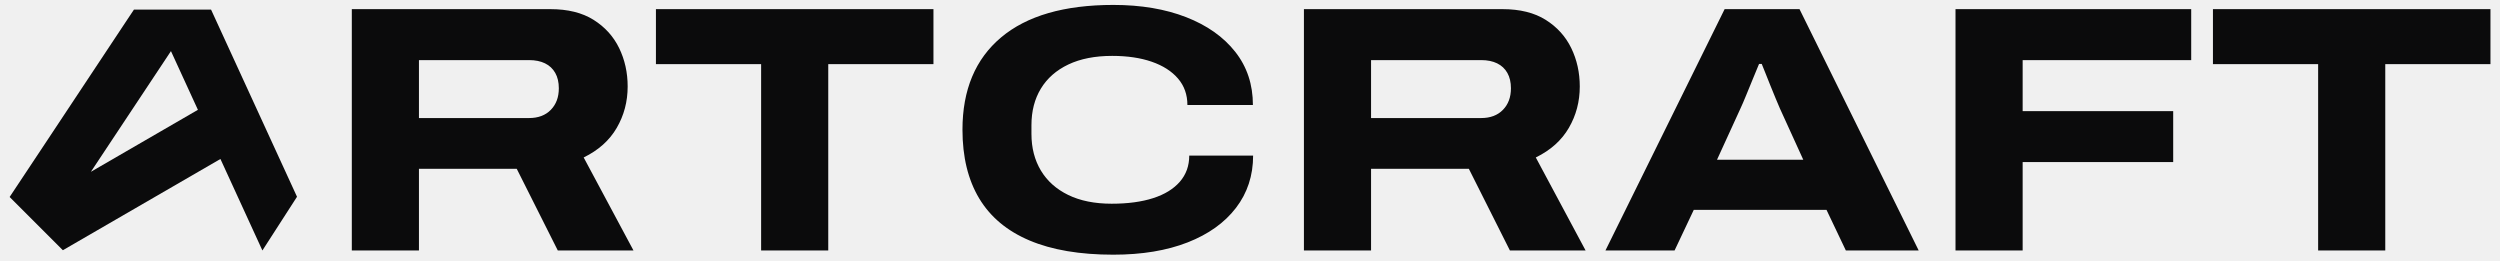
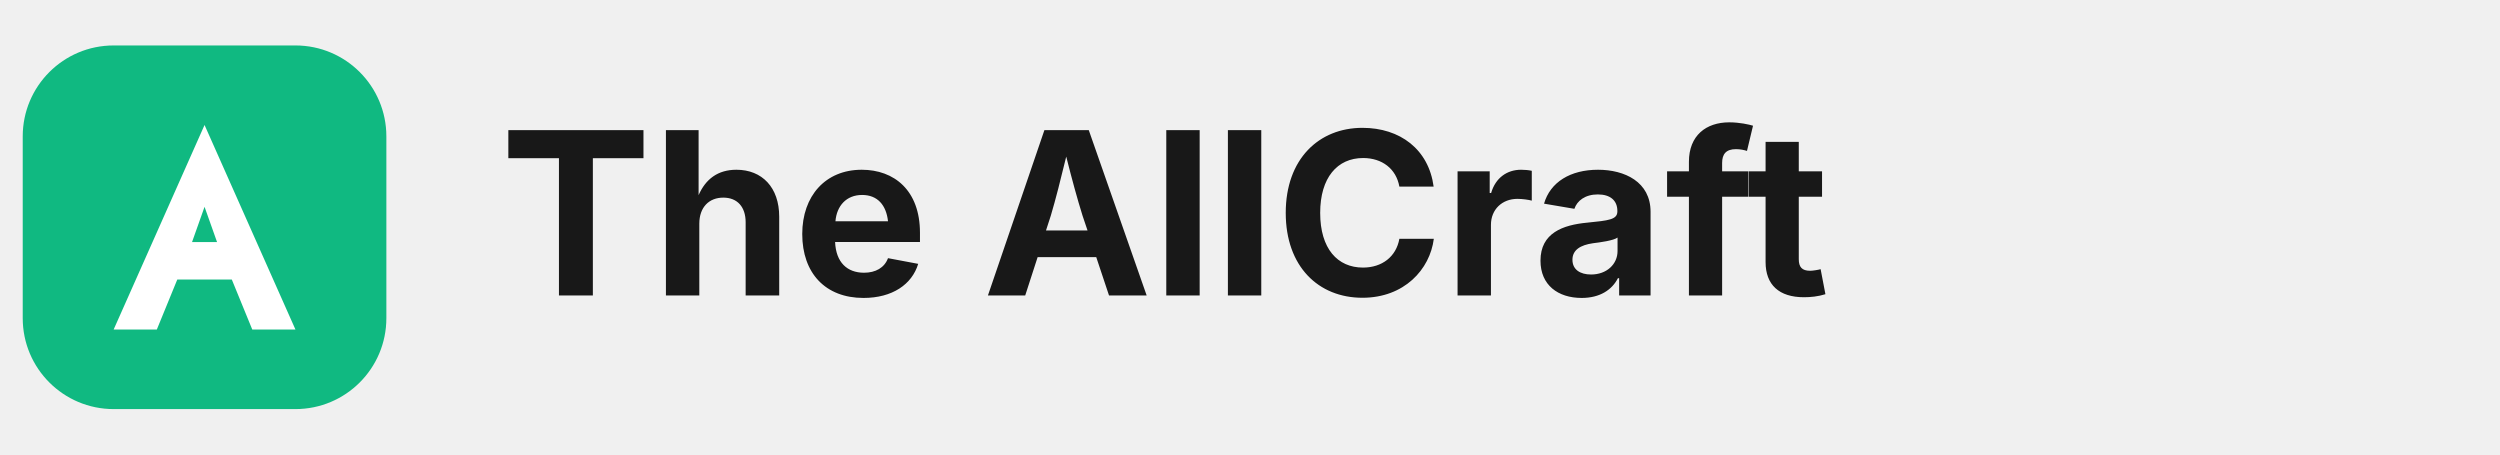
- <svg xmlns="http://www.w3.org/2000/svg" viewBox="-4 -4 1038.05 108" role="img" aria-label="ArtCraft">
-   <g fill="#0b0b0c">
-     <path transform="scale(1.02564)" d="M104.28,49.49L81.55,0h-31.23l-3.17,4.76L14.75,53.63,0,75.85l21.55,21.55,63.79-36.94,16.99,37.04,14.01-21.74-12.06-26.27ZM32.89,65.66l32.42-48.87,10.91,23.77-43.32,25.09Z" />
-     <path d="M142.078 100.0V-0.206H224.509Q235.392 -0.206 242.471 4.245Q249.55 8.696 253.084 15.976Q256.617 23.257 256.617 31.918Q256.617 41.292 252.086 49.09Q247.554 56.889 238.354 61.383L259.035 100.0H227.606L210.563 66.092H169.955V100.0ZM169.955 45.015H215.678Q221.385 45.015 224.711 41.609Q228.037 38.202 228.037 32.656Q228.037 28.91 226.554 26.283Q225.07 23.656 222.315 22.306Q219.56 20.956 215.678 20.956H169.955Z M312.033 100.0V22.639H268.355V-0.206H383.588V22.639H339.91V100.0Z M458.272 101.749Q437.407 101.749 423.464 95.845Q409.52 89.942 402.579 78.383Q395.637 66.824 395.637 49.854Q395.637 25.013 411.681 11.529Q427.726 -1.955 458.306 -1.955Q475.457 -1.955 488.508 3.126Q501.56 8.208 508.896 17.516Q516.232 26.825 516.232 39.593H489.033Q489.033 33.147 485.116 28.595Q481.199 24.043 474.205 21.625Q467.211 19.207 457.809 19.207Q447.11 19.207 439.606 22.774Q432.102 26.34 428.19 32.796Q424.278 39.251 424.278 47.959V51.603Q424.278 60.277 428.19 66.805Q432.102 73.333 439.559 76.96Q447.015 80.587 457.593 80.587Q467.614 80.587 474.801 78.272Q481.988 75.957 485.893 71.465Q489.797 66.973 489.797 60.613H516.318Q516.318 73.029 509.205 82.308Q502.092 91.586 489.083 96.668Q476.075 101.749 458.272 101.749Z M537.414 100.0V-0.206H619.845Q630.727 -0.206 637.806 4.245Q644.886 8.696 648.419 15.976Q651.953 23.257 651.953 31.918Q651.953 41.292 647.421 49.09Q642.889 56.889 633.69 61.383L654.37 100.0H622.941L605.898 66.092H565.291V100.0ZM565.291 45.015H611.013Q616.72 45.015 620.046 41.609Q623.372 38.202 623.372 32.656Q623.372 28.91 621.889 26.283Q620.406 23.656 617.65 22.306Q614.895 20.956 611.013 20.956H565.291Z M662.616 100.0 712.1 -0.206H743.193L792.677 100.0H762.433L754.402 83.141H699.287L691.317 100.0ZM708.937 62.321H744.753L735.018 40.962Q734.409 39.539 733.295 36.887Q732.181 34.234 731.007 31.285Q729.833 28.337 728.86 25.901Q727.887 23.466 727.501 22.538H726.395Q725.264 25.272 723.798 28.822Q722.332 32.371 720.982 35.689Q719.632 39.007 718.672 41.048Z M807.967 100.0V-0.206H905.831V20.956H835.845V42.144H898.353V63.306H835.845V100.0Z M958.535 100.0V22.639H914.857V-0.206H1030.09V22.639H986.412V100.0Z" />
-   </g>
+ <svg xmlns="http://www.w3.org/2000/svg" viewBox="0 0 220 40" width="220" height="40">
+   <rect x="2" y="4" width="32" height="32" rx="8" fill="#10B981" />
+   <path d="M18 11 L26 29 H22.2 L20.4 24.6 H15.6 L13.8 29 H10 Z M16.9 21.3 H19.1 L18 18.2 Z" fill="#FFFFFF" />
+   <text x="44" y="26" font-family="system-ui, -apple-system, sans-serif" font-size="20" font-weight="700" fill="#181818">The AllCraft</text>
</svg>
